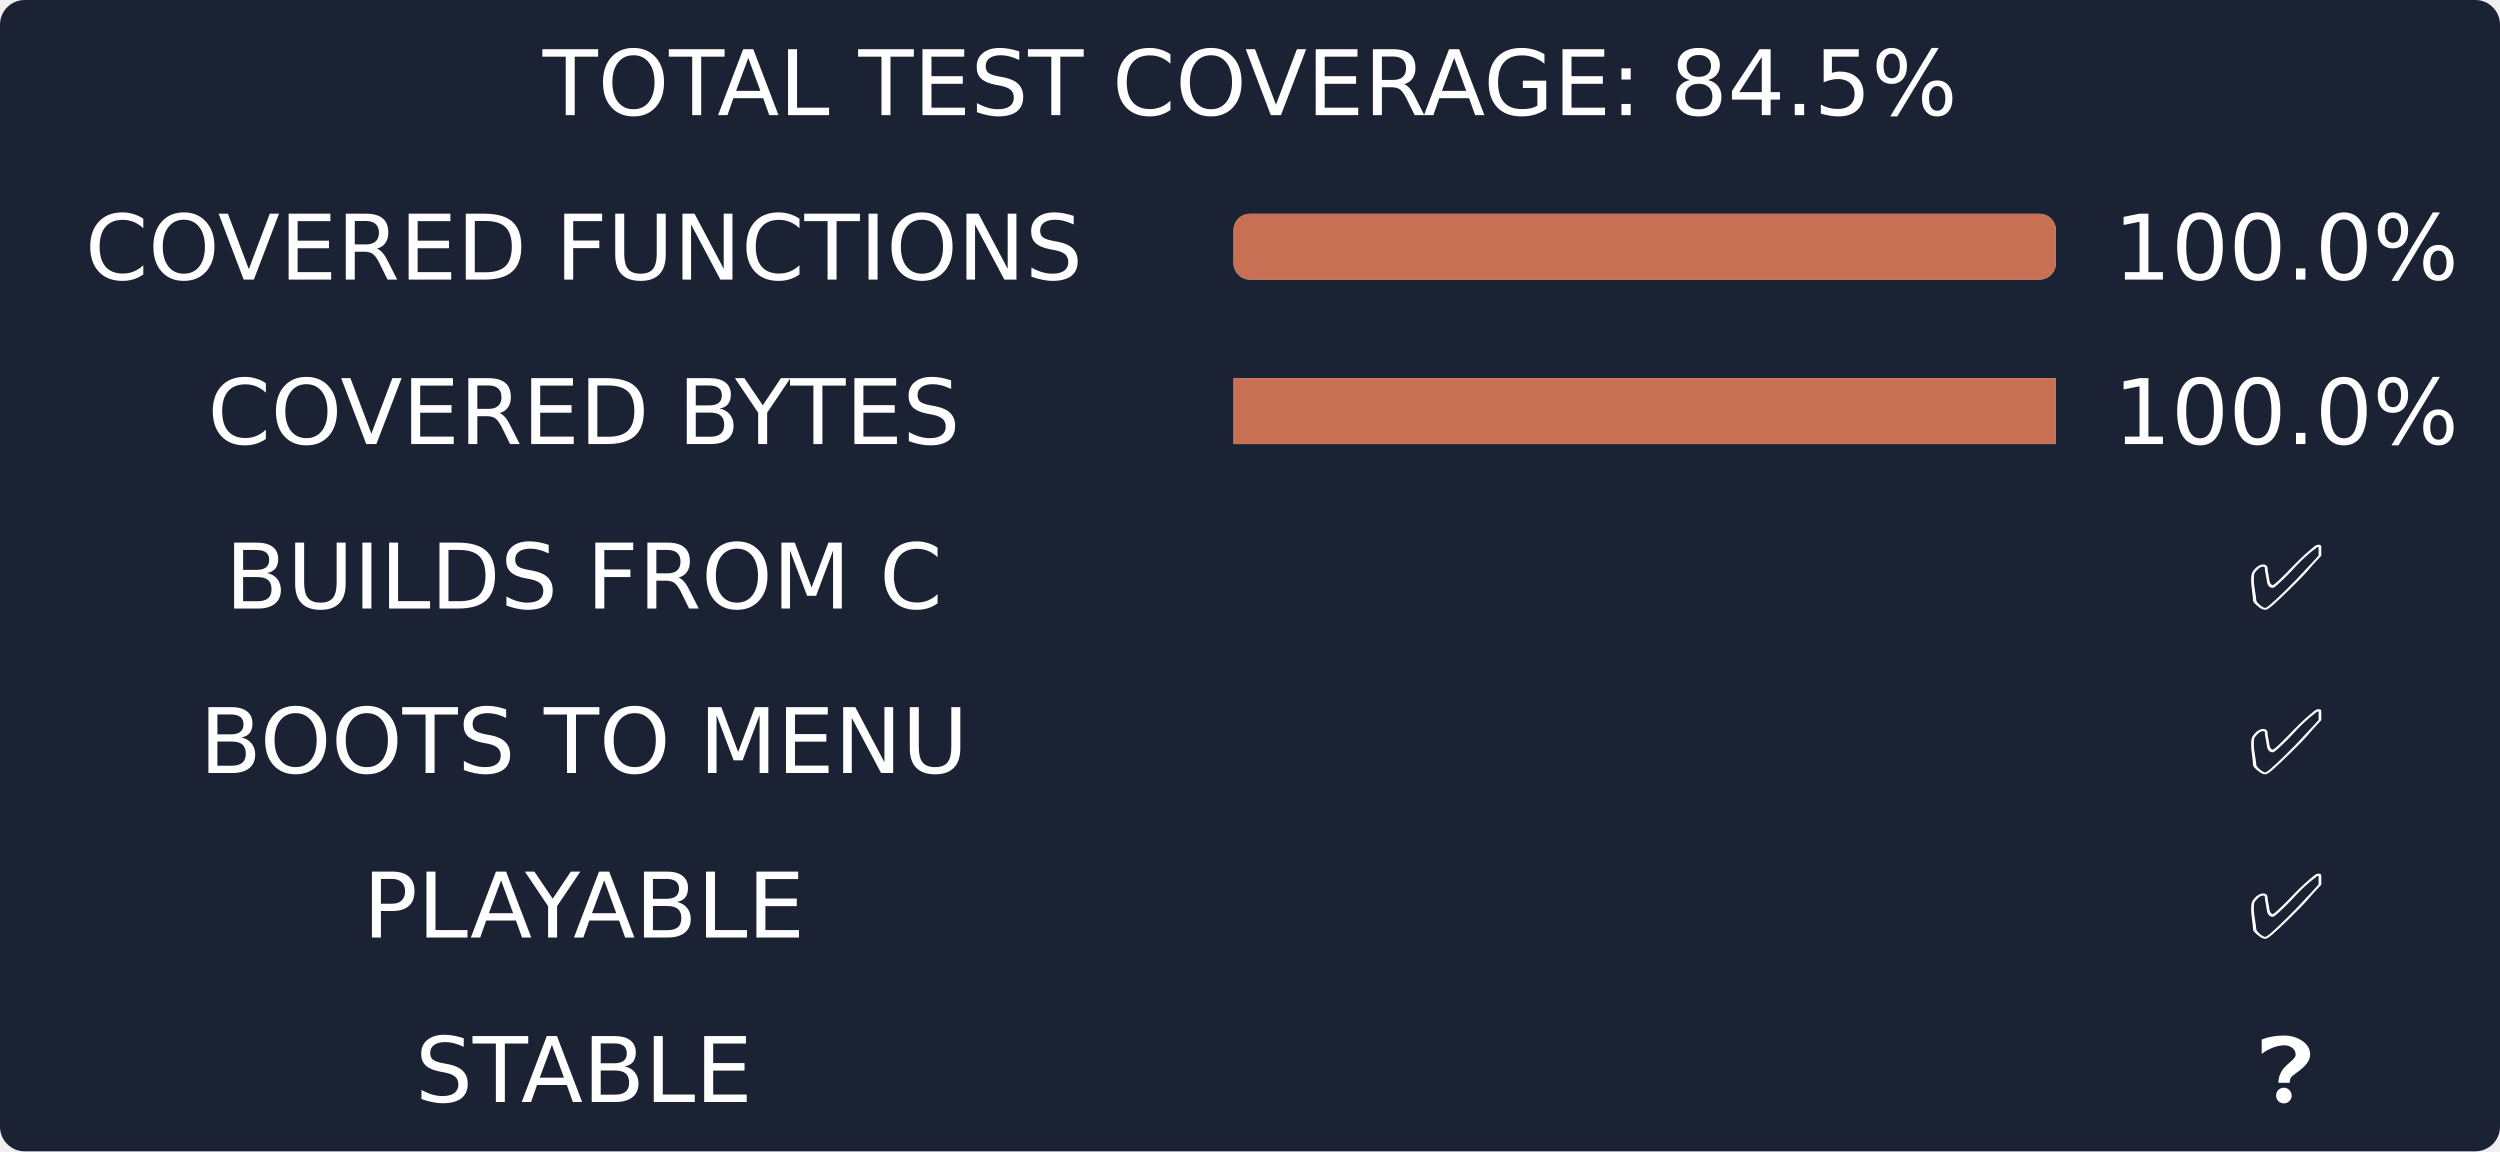
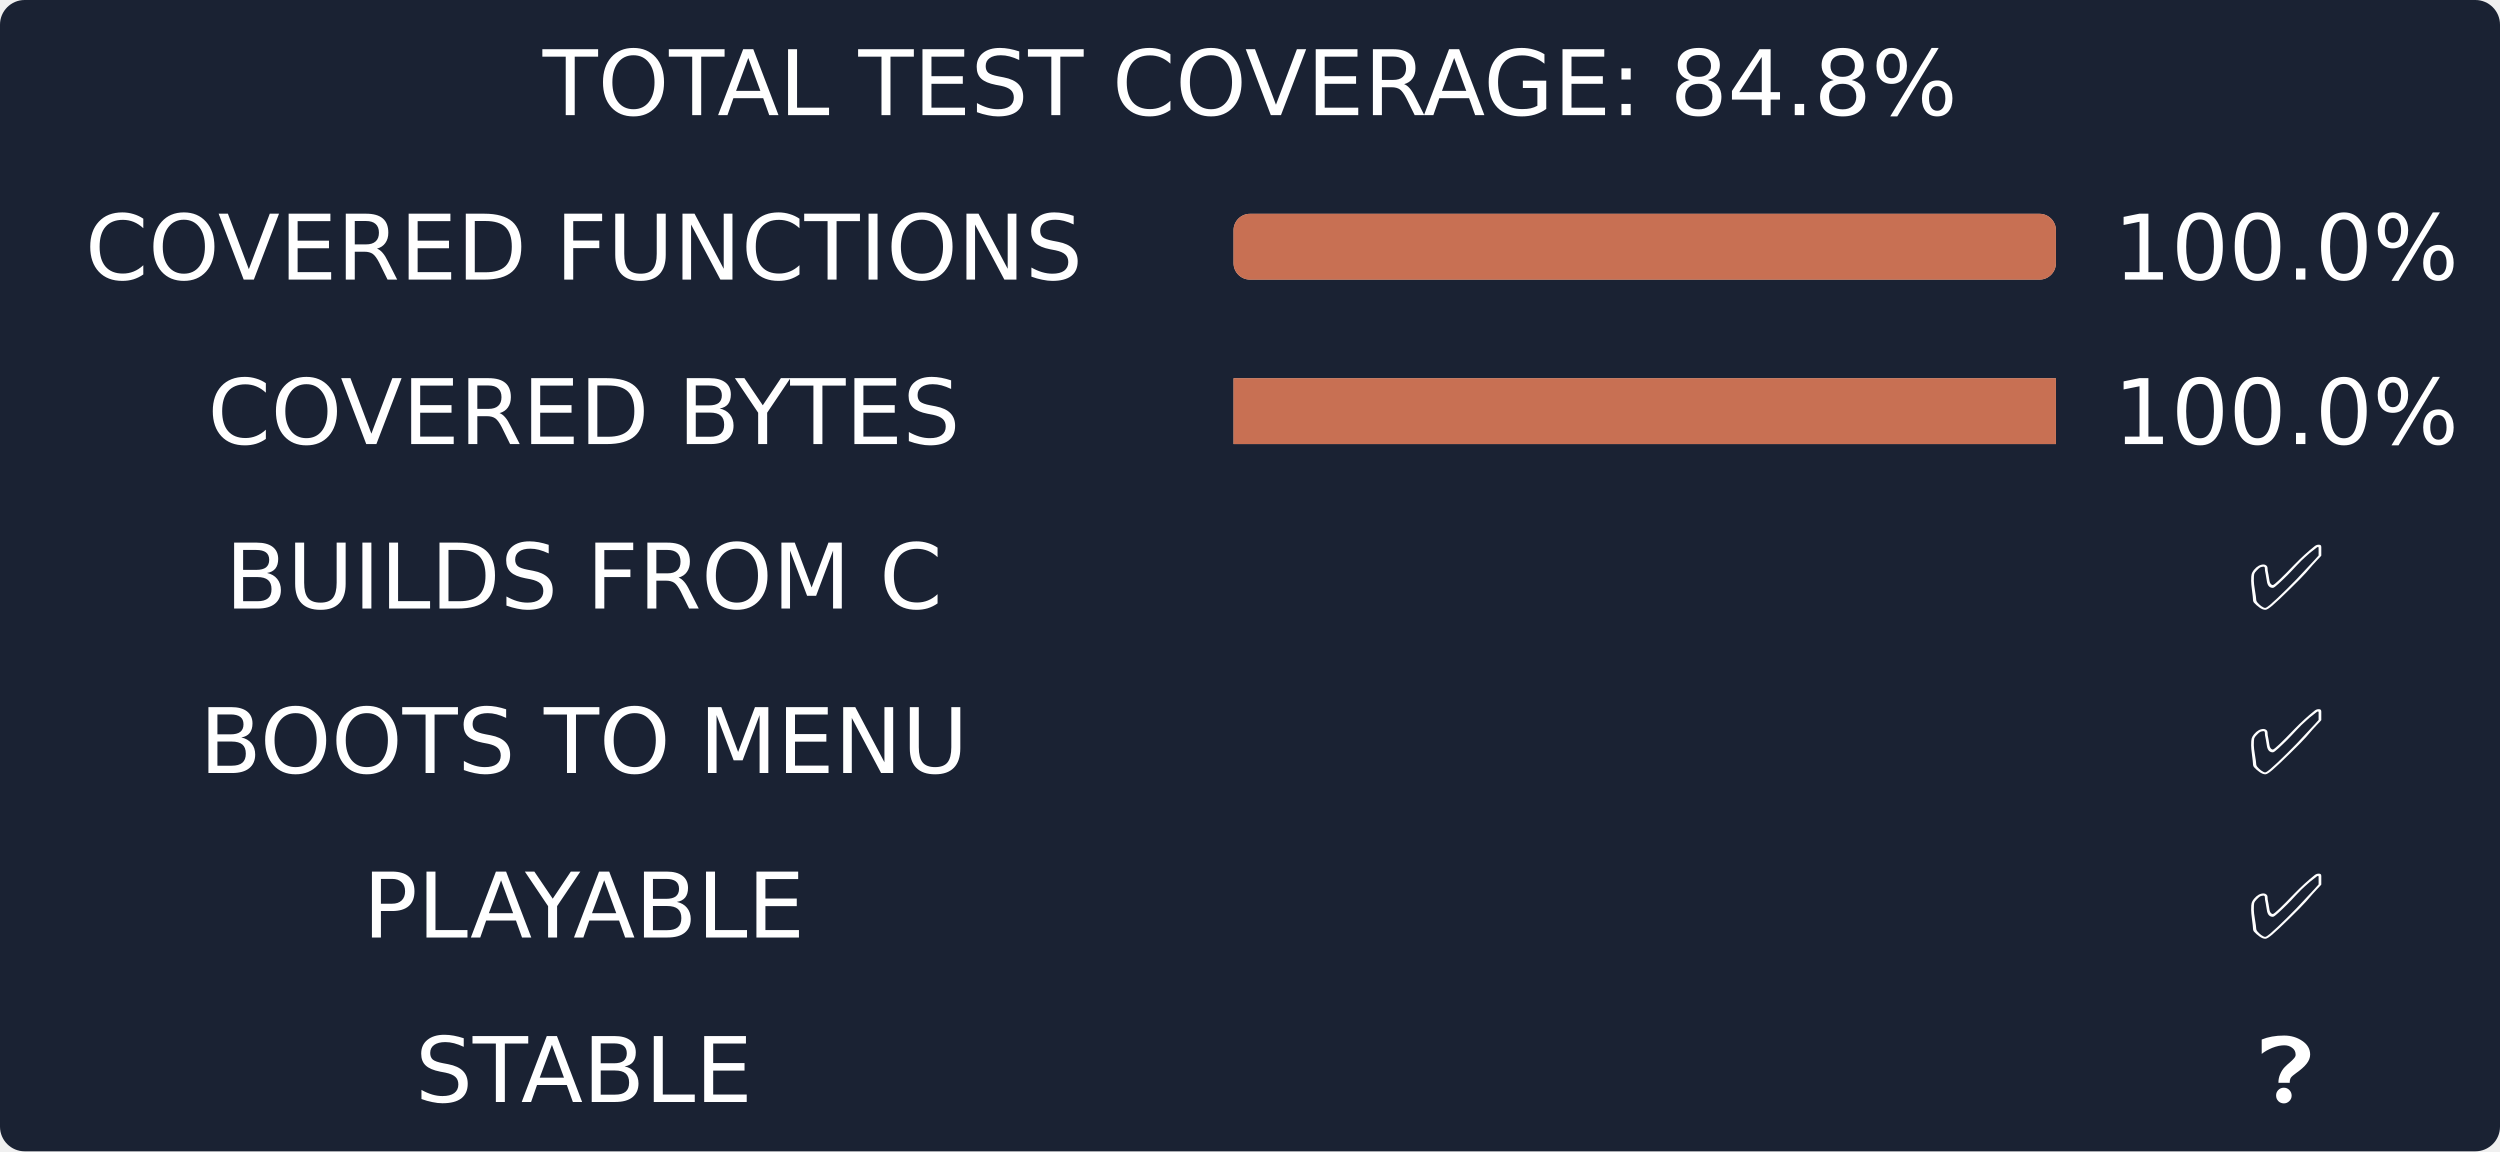
- <svg xmlns="http://www.w3.org/2000/svg" width="304" height="140" role="img" aria-label="decomp: 100.0% of functions, 100.0% of code bytes done; the total test coverage over all of them is 84.5%">
+ <svg xmlns="http://www.w3.org/2000/svg" width="304" height="140" role="img" aria-label="decomp: 100.0% of functions, 100.0% of code bytes done; the total test coverage over all of them is 84.8%">
  <clipPath id="r">
    <rect width="304" height="140" rx="3" />
  </clipPath>
  <g clip-path="url(#r)">
    <rect width="304" height="140" fill="#1a2233" />
    <rect x="150" y="26" width="100" height="8" rx="2" fill="#ecc9b9" />
    <rect x="150" y="26" width="100" height="8" rx="2" fill="#c87053" />
    <rect x="150" y="46" width="100" height="8" fill="#ecc9b9" />
    <rect x="150" y="46" width="100" height="8" fill="#c87053" />
  </g>
  <g fill="#fff" font-family="Verdana,DejaVu Sans,sans-serif" font-size="11" text-anchor="middle">
    <text x="71" y="34">COVERED FUNCTIONS</text>
    <text x="71" y="54">COVERED BYTES</text>
    <text x="278" y="34">100.0%</text>
    <text x="278" y="54">100.0%</text>
-     <text x="152" y="14">TOTAL TEST COVERAGE: 84.5%</text>
+     <text x="152" y="14">TOTAL TEST COVERAGE: 84.8%</text>
    <text x="71" y="74">BUILDS FROM C</text>
    <text x="278" y="74">✅</text>
    <text x="71" y="94">BOOTS TO MENU</text>
    <text x="278" y="94">✅</text>
    <text x="71" y="114">PLAYABLE</text>
    <text x="278" y="114">✅</text>
    <text x="71" y="134">STABLE</text>
    <text x="278" y="134">❓</text>
  </g>
</svg>
